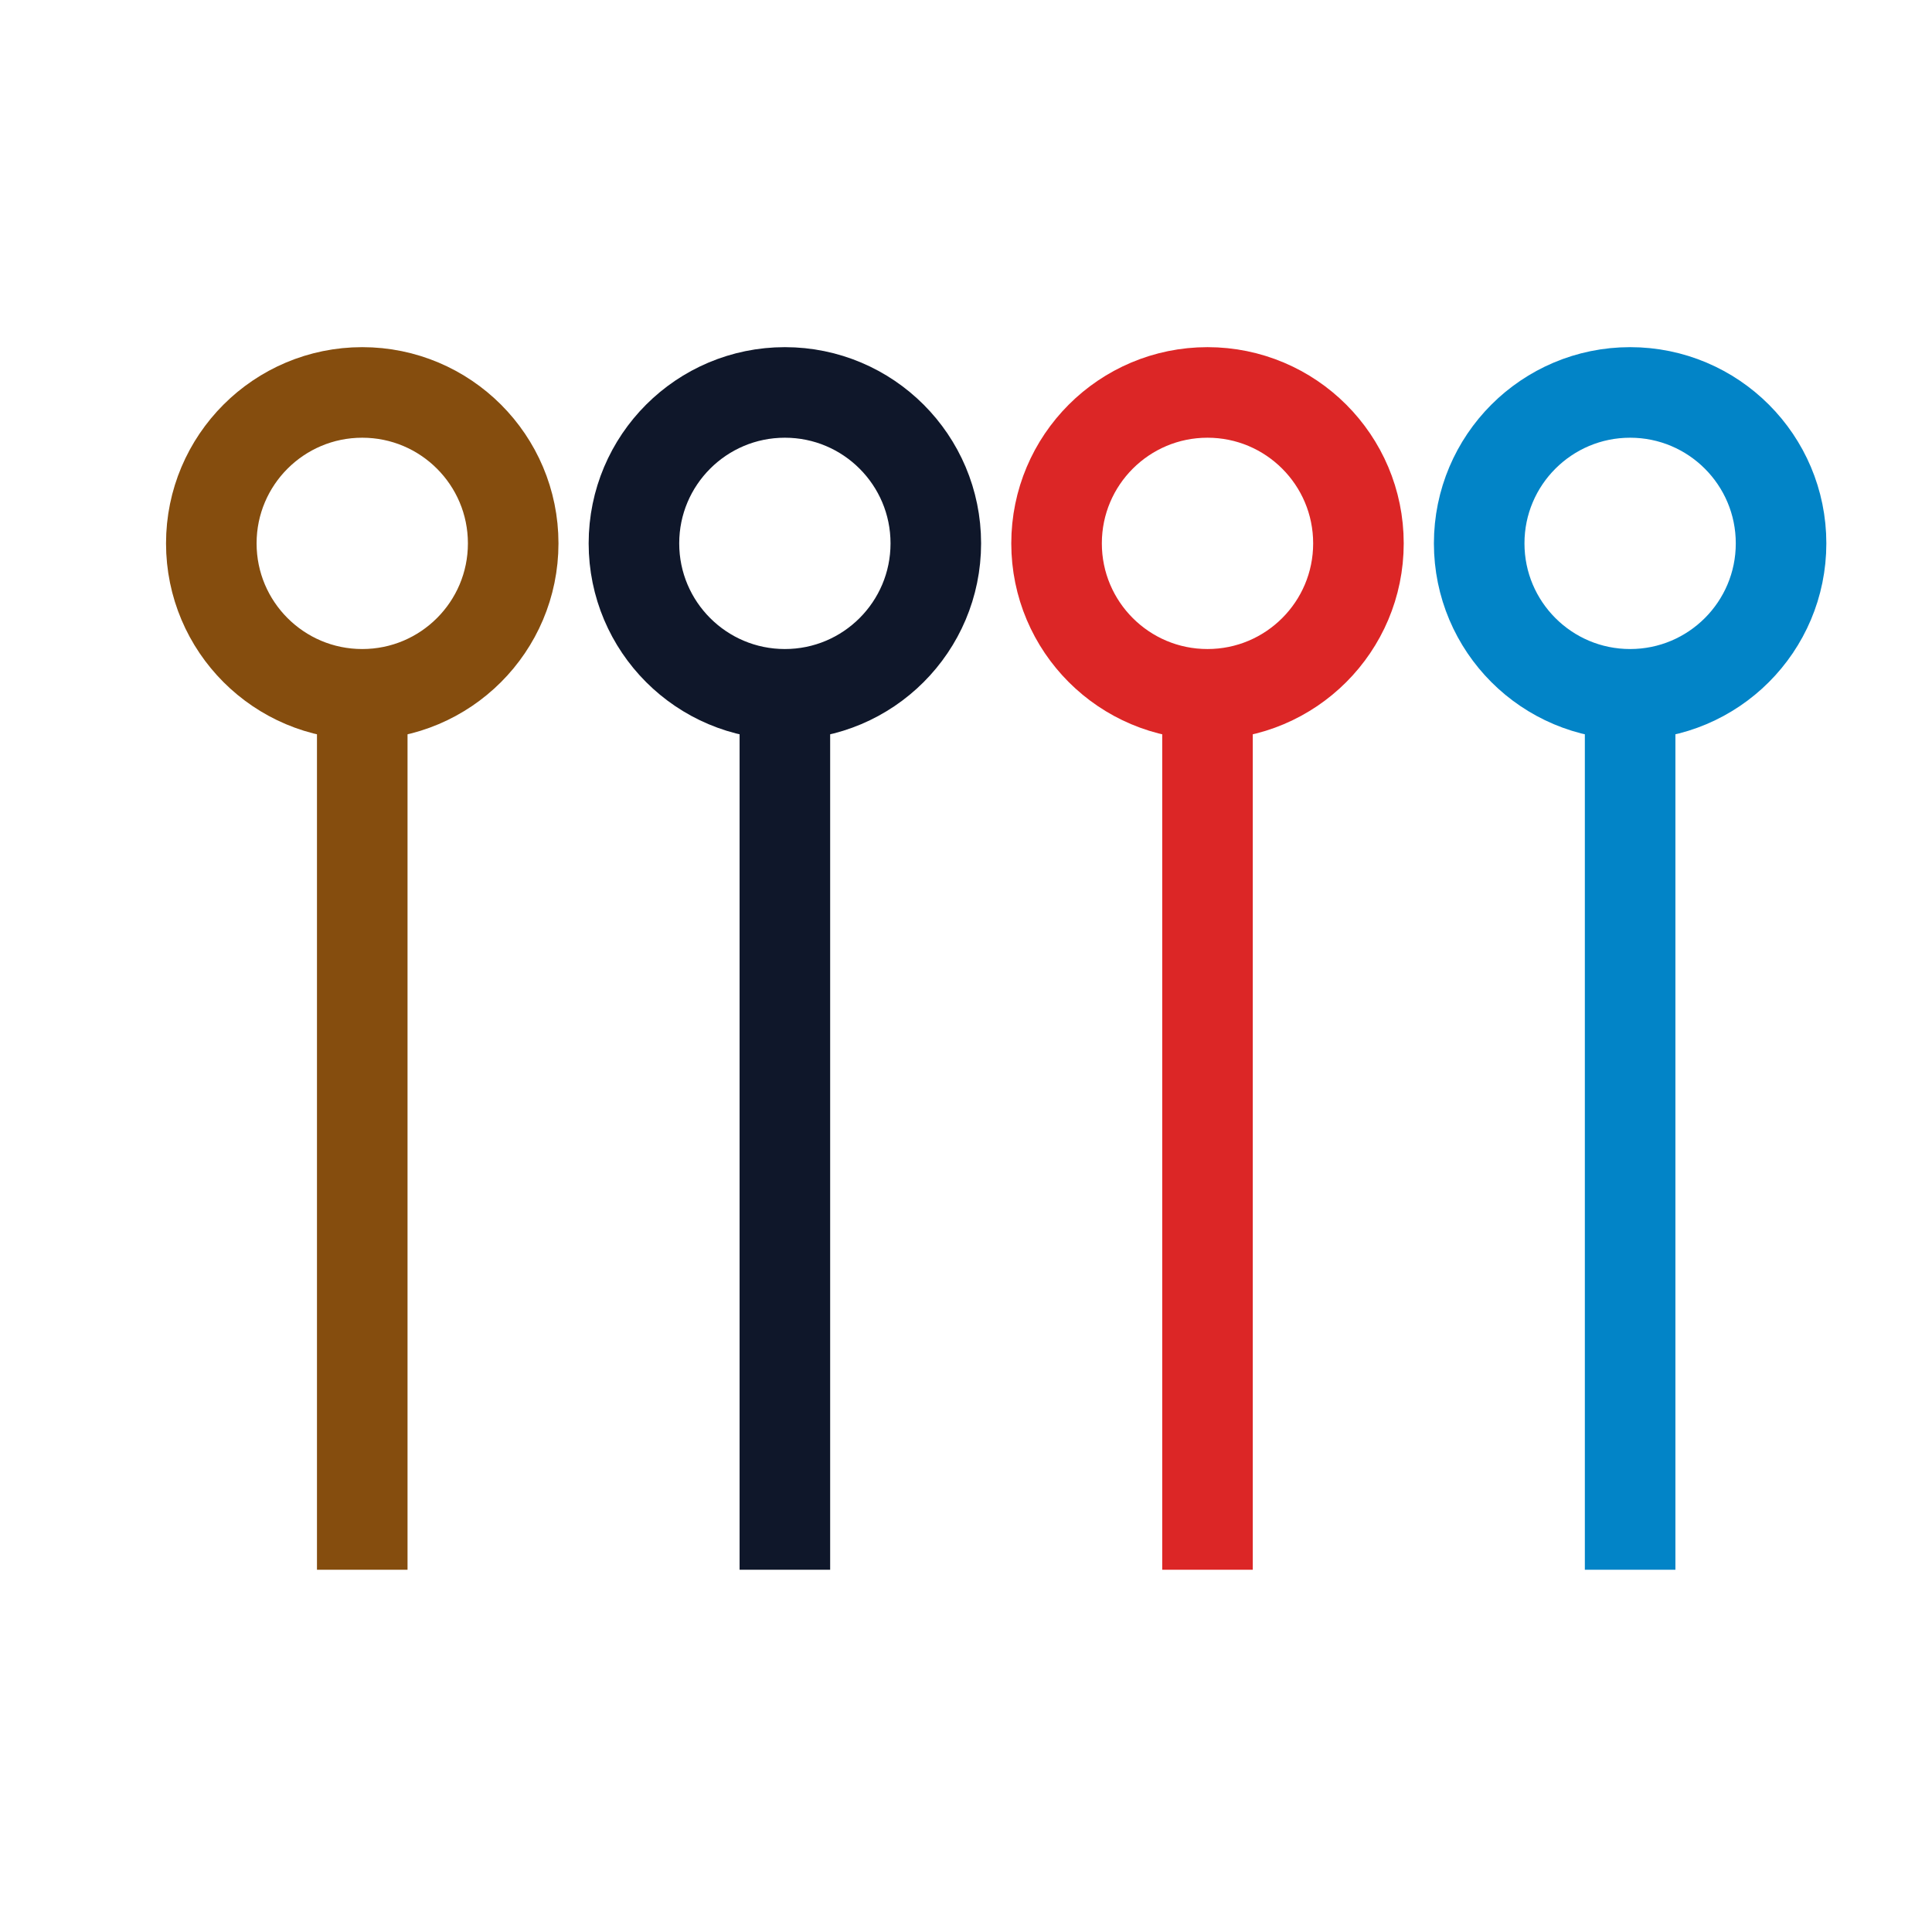
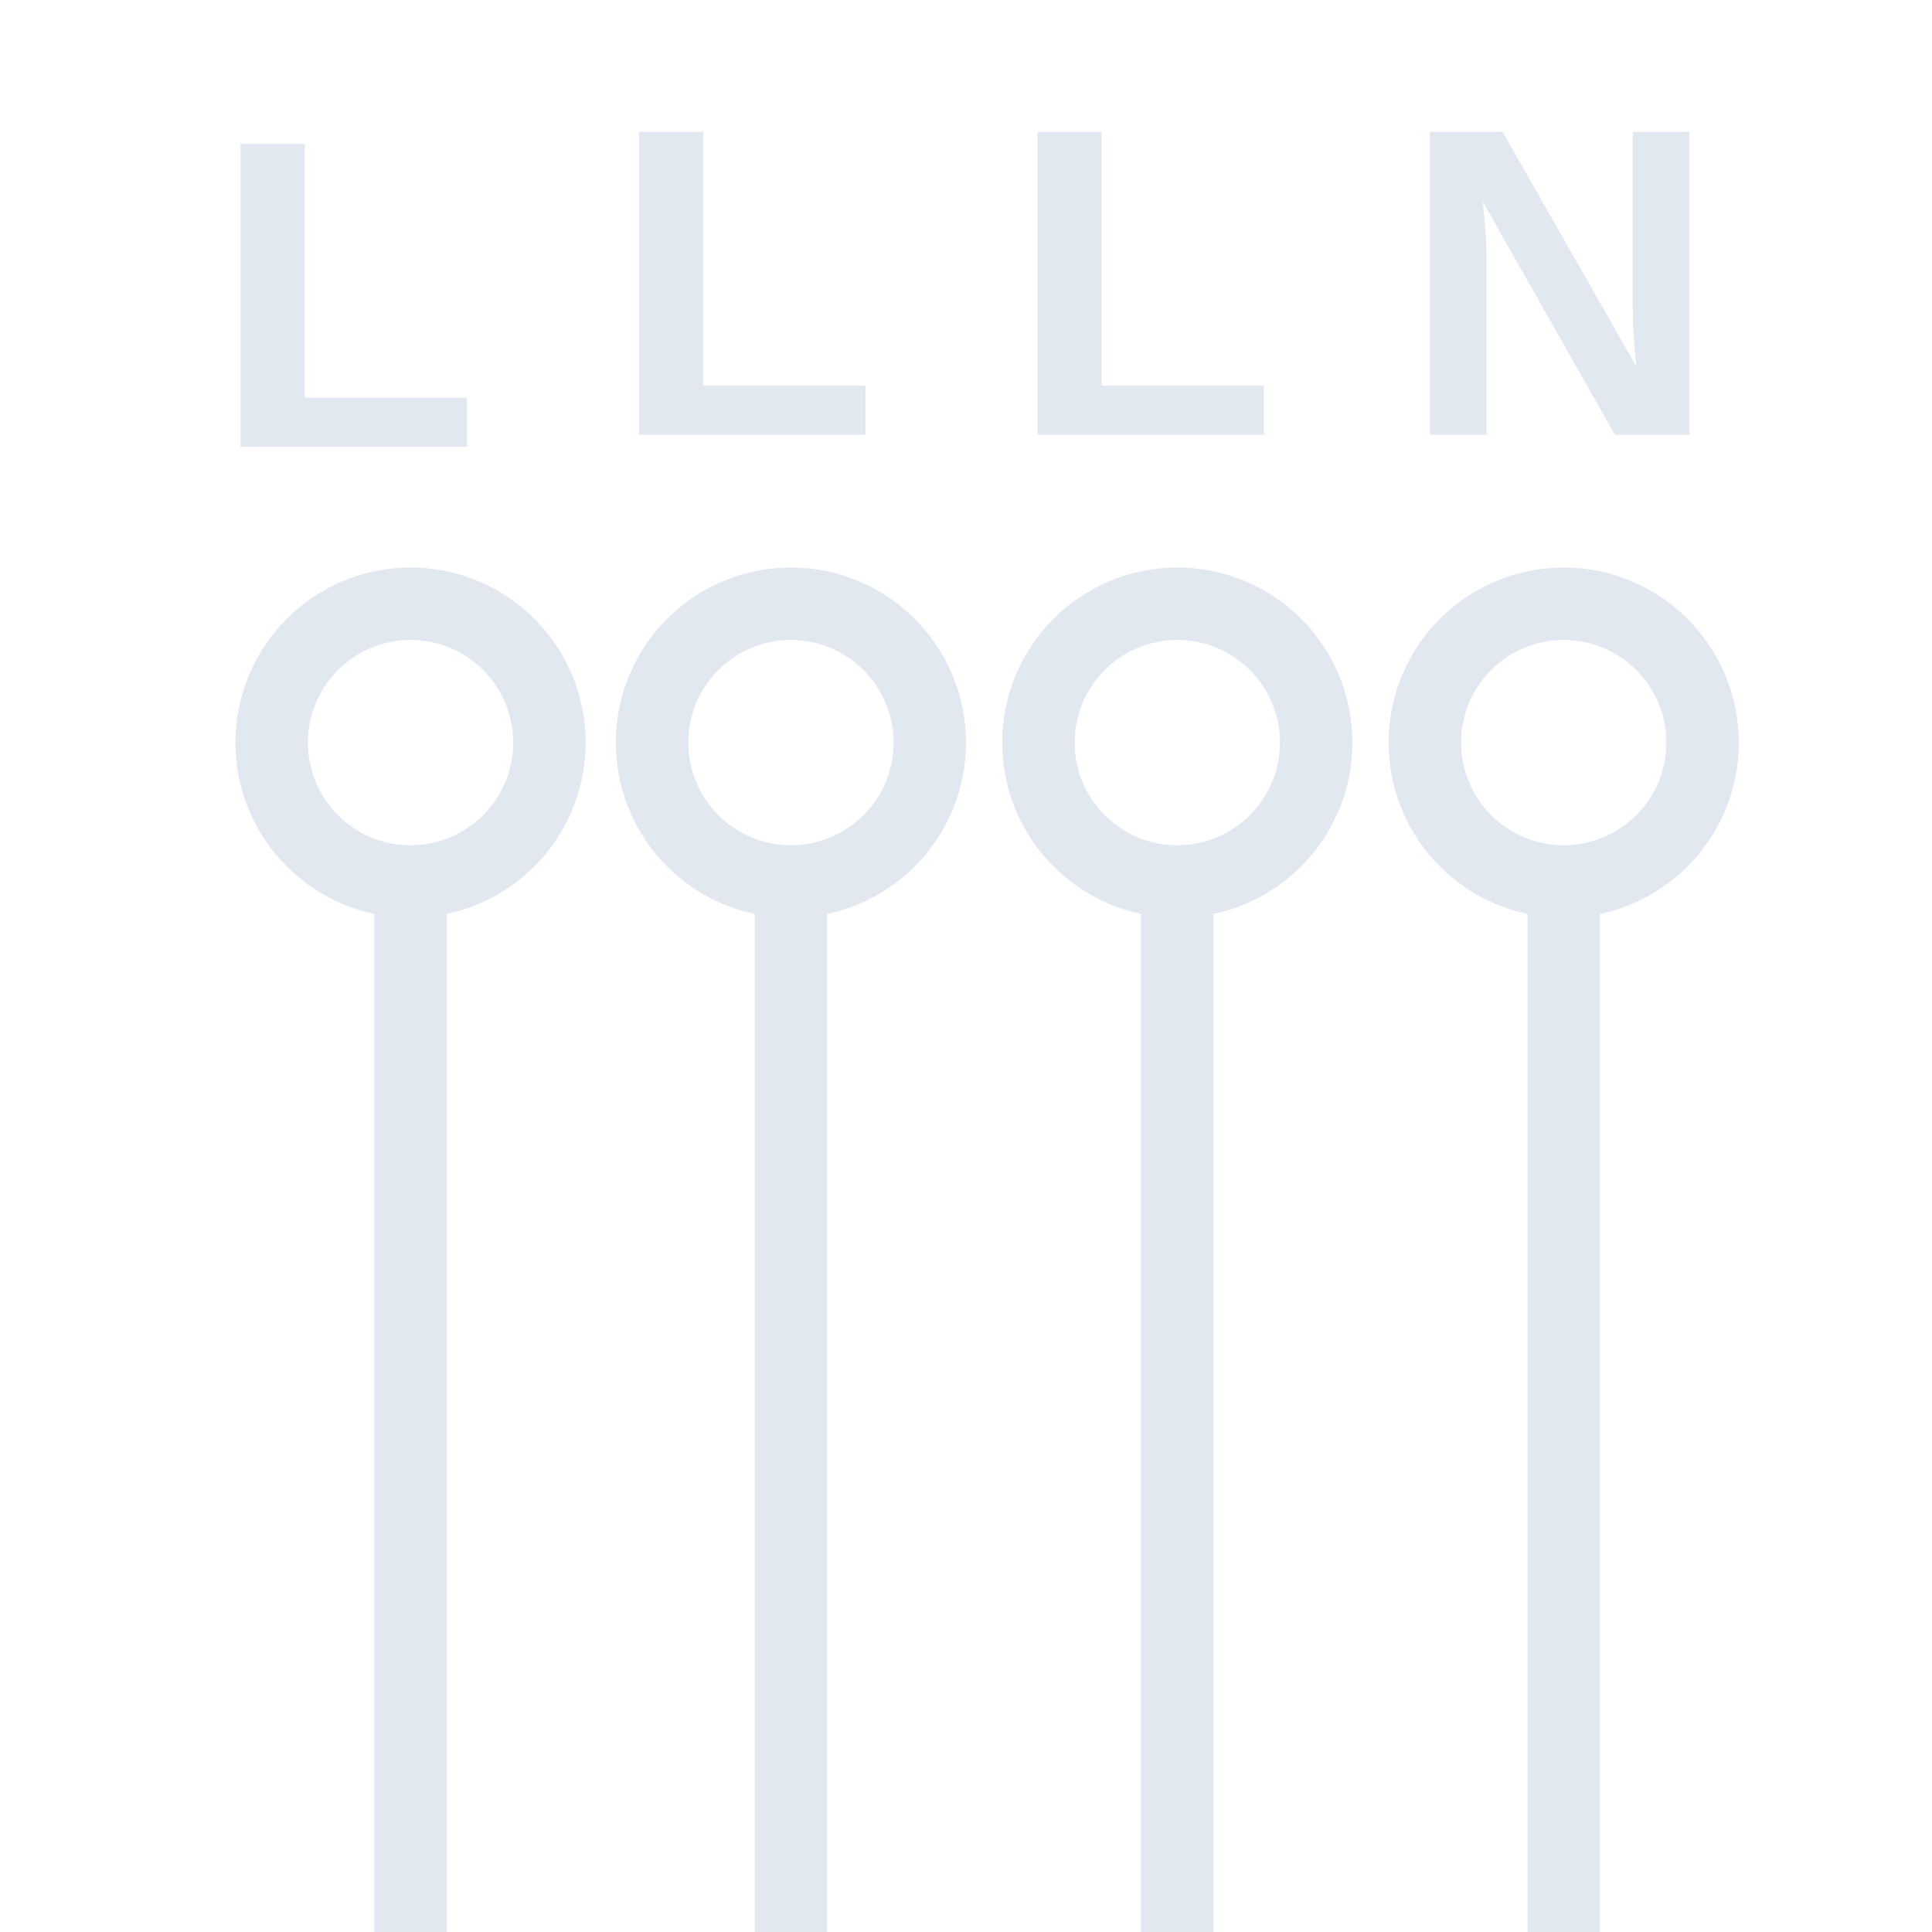
- <svg xmlns="http://www.w3.org/2000/svg" width="32" height="32" viewBox="0 0 32 32" fill="none" stroke="currentColor">
-   <circle cx="6" cy="9" r="2.5" stroke="#854d0e" stroke-width="1.5" />
-   <line x1="6" y1="11.5" x2="6" y2="26" stroke="#854d0e" stroke-width="1.5" />
-   <circle cx="13" cy="9" r="2.5" stroke="#0f172a" stroke-width="1.5" />
-   <line x1="13" y1="11.5" x2="13" y2="26" stroke="#0f172a" stroke-width="1.5" />
-   <circle cx="20" cy="9" r="2.5" stroke="#dc2626" stroke-width="1.5" />
-   <line x1="20" y1="11.5" x2="20" y2="26" stroke="#dc2626" stroke-width="1.5" />
-   <circle cx="27" cy="9" r="2.5" stroke="#0284c7" stroke-width="1.5" />
-   <line x1="27" y1="11.5" x2="27" y2="26" stroke="#0284c7" stroke-width="1.5" />
+ <svg xmlns="http://www.w3.org/2000/svg" id="Capa_1" version="1.1" viewBox="0 0 32 32">
+   <defs>
+     <style>
+       .st0 {
+         fill: none;
+         stroke: #e2e8f0;
+         stroke-width: 1.2px;
+       }
+ 
+       .st1 {
+         fill: #e2e8f0;
+         font-family: Arial-BoldMT, Arial;
+         font-size: 7.3px;
+         font-weight: 700;
+       }
+     </style>
+   </defs>
+   <circle class="st0" cx="6.8" cy="12.3" r="2.3" />
+   <line class="st0" x1="6.8" y1="14.6" x2="6.8" y2="32" />
+   <circle class="st0" cx="13.1" cy="12.3" r="2.3" />
+   <line class="st0" x1="13.1" y1="14.6" x2="13.1" y2="32" />
+   <circle class="st0" cx="19.5" cy="12.3" r="2.3" />
+   <line class="st0" x1="19.5" y1="14.6" x2="19.5" y2="32" />
+   <circle class="st0" cx="25.9" cy="12.3" r="2.3" />
+   <line class="st0" x1="25.9" y1="14.6" x2="25.9" y2="32" />
+   <text class="st1" transform="translate(3.5 7.4)">
+     <tspan x="0" y="0">L</tspan>
+   </text>
+   <text class="st1" transform="translate(10.1 7.2)">
+     <tspan x="0" y="0">L</tspan>
+   </text>
+   <text class="st1" transform="translate(16.7 7.2)">
+     <tspan x="0" y="0">L</tspan>
+   </text>
+   <text class="st1" transform="translate(23.2 7.2)">
+     <tspan x="0" y="0">N</tspan>
+   </text>
</svg>
